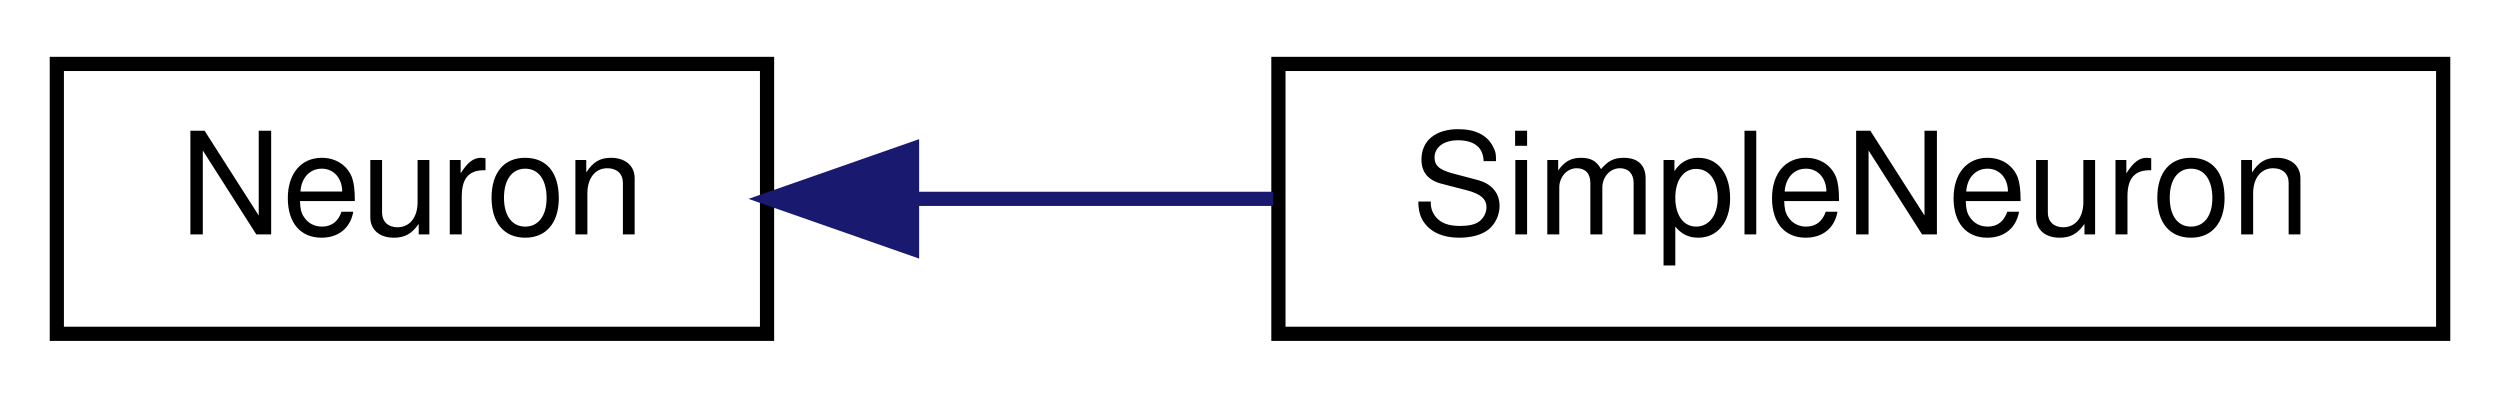
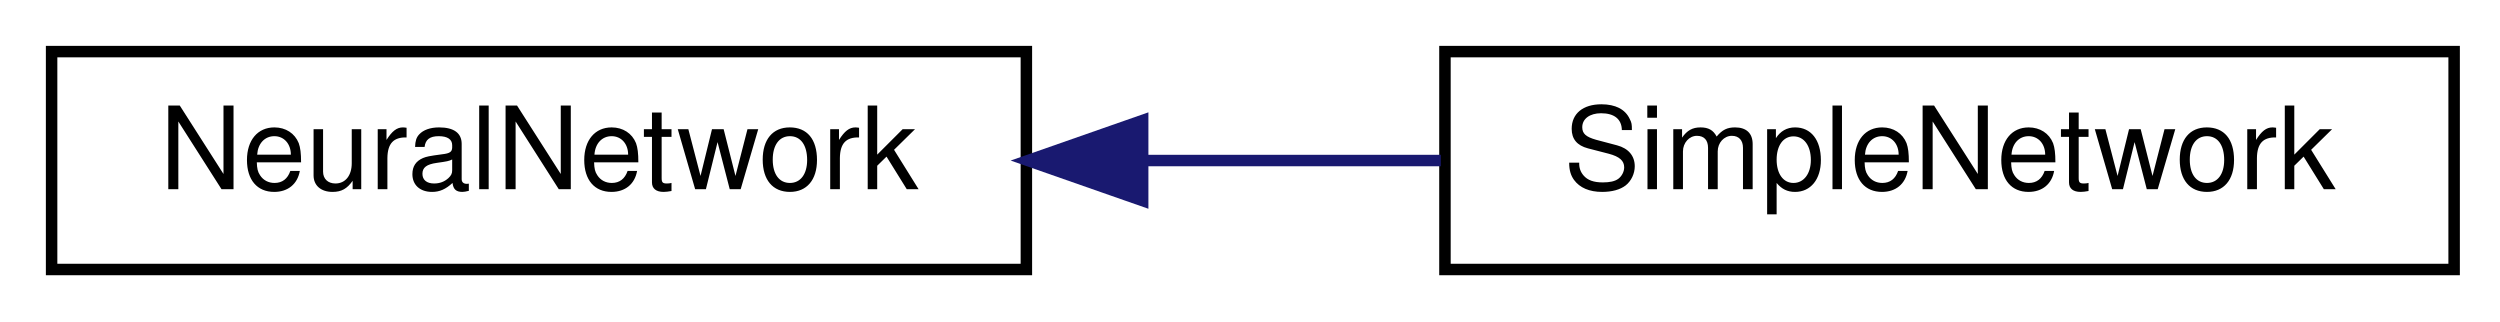
- <svg xmlns="http://www.w3.org/2000/svg" xmlns:xlink="http://www.w3.org/1999/xlink" width="176pt" height="28pt" viewBox="0.00 0.00 176.00 28.00">
+ <svg xmlns="http://www.w3.org/2000/svg" xmlns:xlink="http://www.w3.org/1999/xlink" width="218pt" height="28pt" viewBox="0.00 0.00 218.00 28.00">
  <g id="graph1" class="graph" transform="scale(1 1) rotate(0) translate(4 24)">
-     <polygon fill="white" stroke="white" points="-4,5 -4,-24 173,-24 173,5 -4,5" />
+     <polygon fill="white" stroke="white" points="-4,5 -4,-24 215,-24 215,5 -4,5" />
    <g id="node1" class="node">
-       <a xlink:href="class_neuron.html" target="_top" xlink:title="class Neuron -">
-         <polygon fill="white" stroke="black" points="0,-0.5 0,-19.5 50,-19.5 50,-0.5 0,-0.5" />
-         <text text-anchor="middle" x="25" y="-7.5" font-family="Helvetica,sans-Serif" font-size="10.00">Neuron</text>
+       <a xlink:href="class_neural_network.html" target="_top" xlink:title="class NeuralNetwork -">
+         <polygon fill="white" stroke="black" points="0.5,-0.5 0.5,-19.5 85.5,-19.5 85.5,-0.5 0.5,-0.5" />
+         <text text-anchor="middle" x="43" y="-7.5" font-family="Helvetica,sans-Serif" font-size="10.00">NeuralNetwork</text>
      </a>
    </g>
    <g id="node3" class="node">
-       <a xlink:href="class_simple_neuron.html" target="_top" xlink:title="class SimpleNeuron -">
-         <polygon fill="white" stroke="black" points="86,-0.5 86,-19.5 168,-19.5 168,-0.5 86,-0.5" />
-         <text text-anchor="middle" x="127" y="-7.5" font-family="Helvetica,sans-Serif" font-size="10.00">SimpleNeuron</text>
+       <a xlink:href="class_simple_network.html" target="_top" xlink:title="class SimpleNetwork -">
+         <polygon fill="white" stroke="black" points="122,-0.5 122,-19.5 210,-19.5 210,-0.5 122,-0.5" />
+         <text text-anchor="middle" x="166" y="-7.5" font-family="Helvetica,sans-Serif" font-size="10.00">SimpleNetwork</text>
      </a>
    </g>
    <g id="edge2" class="edge">
-       <path fill="none" stroke="midnightblue" d="M60.444,-10C68.559,-10 77.282,-10 85.632,-10" />
-       <polygon fill="midnightblue" stroke="midnightblue" points="60.207,-6.5 50.207,-10 60.207,-13.5 60.207,-6.5" />
+       <path fill="none" stroke="midnightblue" d="M95.648,-10C104.306,-10 113.211,-10 121.634,-10" />
+       <polygon fill="midnightblue" stroke="midnightblue" points="95.641,-6.5 85.641,-10 95.641,-13.5 95.641,-6.5" />
    </g>
  </g>
</svg>
